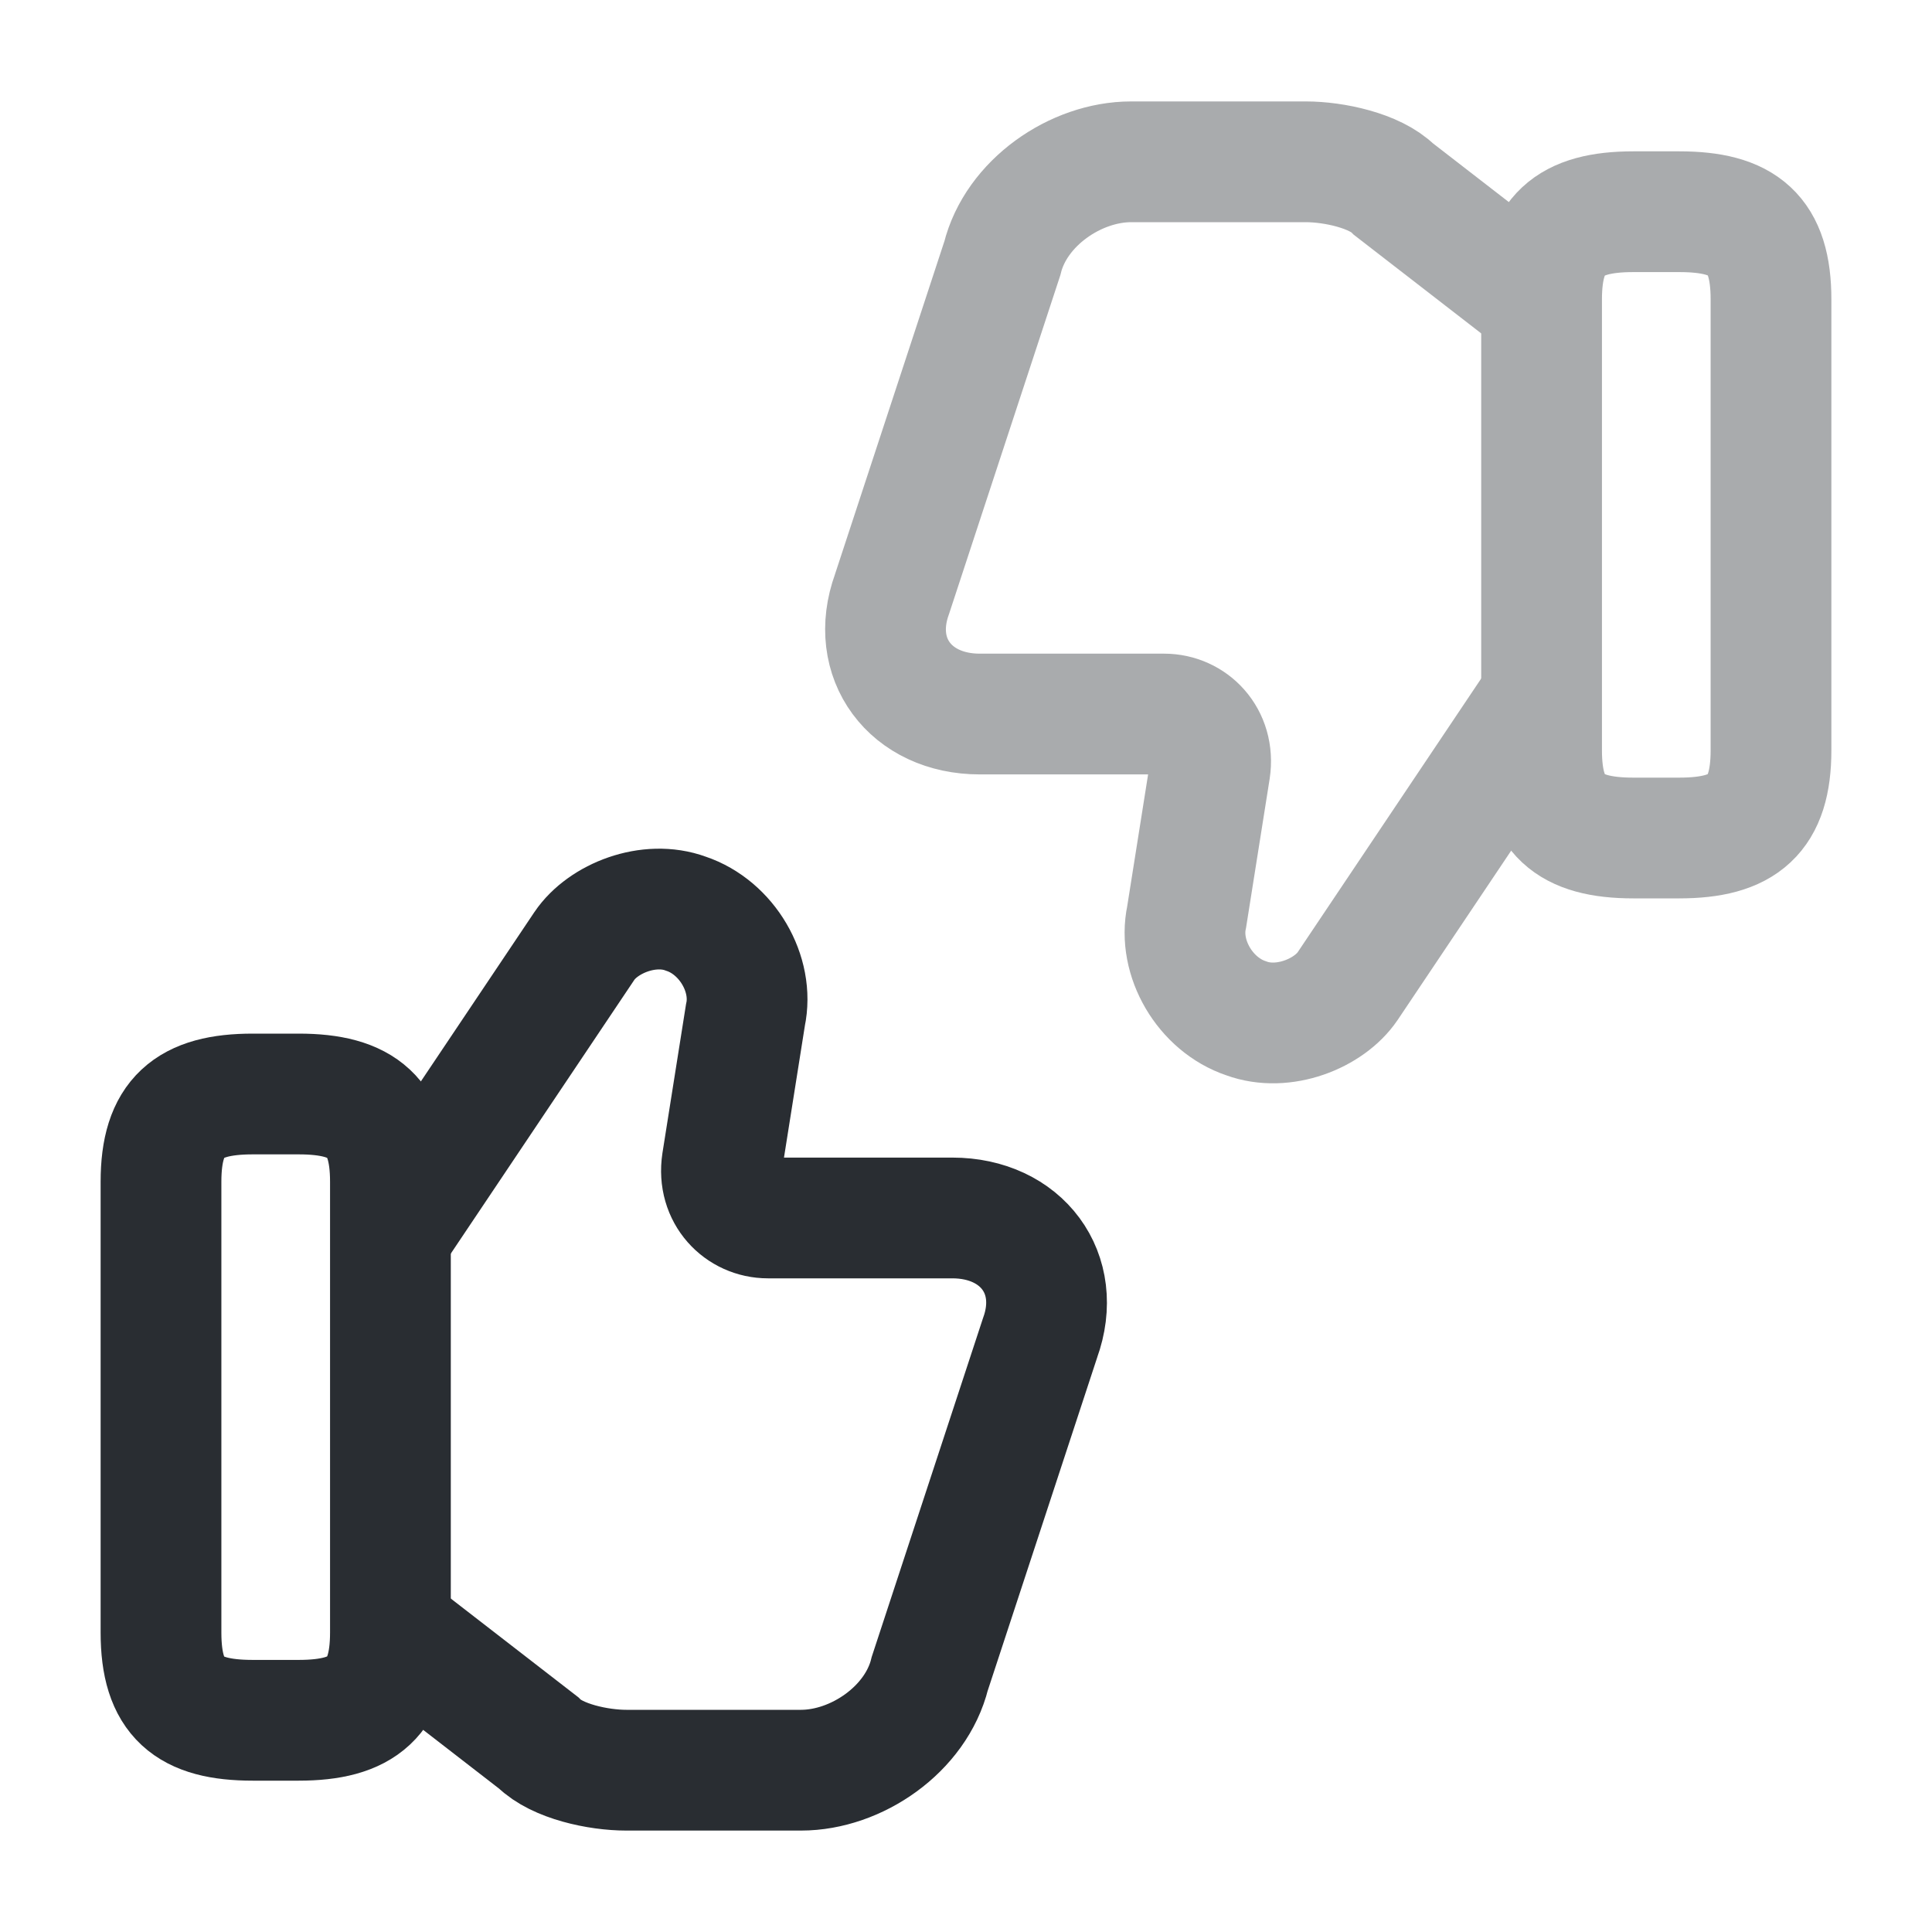
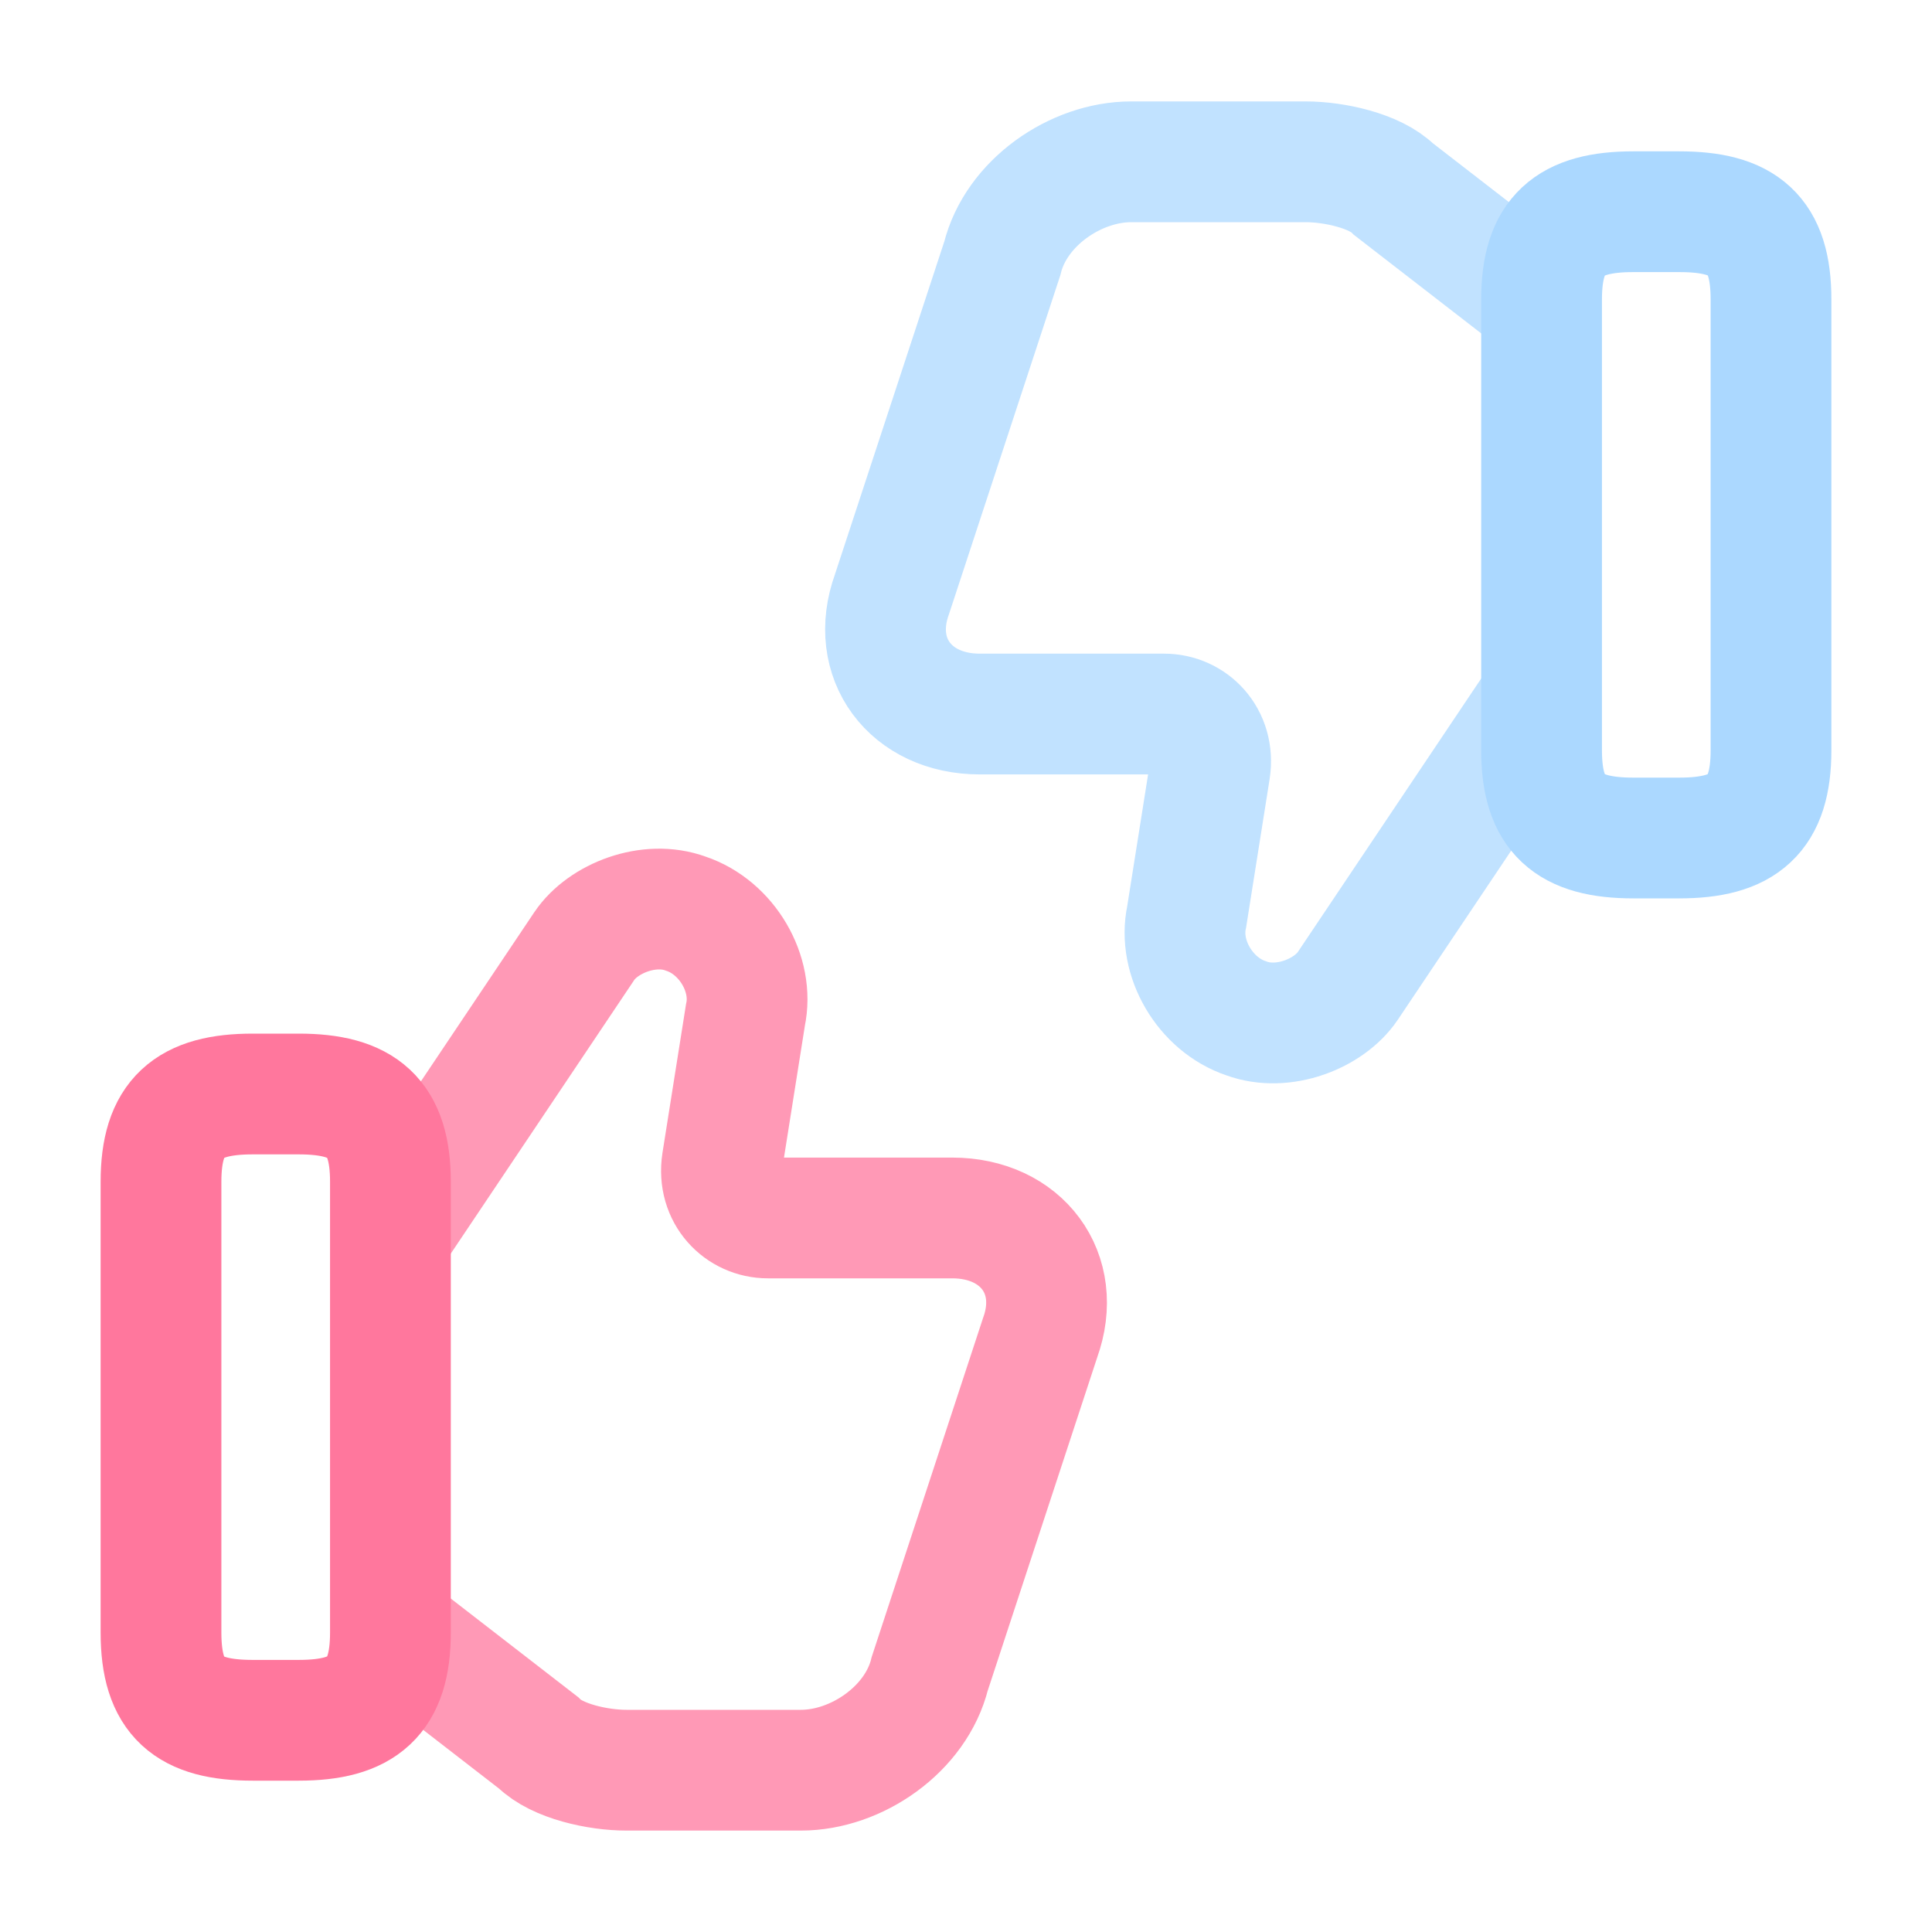
- <svg xmlns="http://www.w3.org/2000/svg" width="800px" height="800px" viewBox="0 0 24 24" fill="none">
-   <path d="M4.92 20.28L6.69 21.65C6.92 21.88 7.43 21.99 7.78 21.99H9.95C10.64 21.99 11.38 21.48 11.55 20.79L12.92 16.62C13.21 15.82 12.69 15.13 11.83 15.13H9.54C9.2 15.13 8.91 14.84 8.97 14.44L9.26 12.61C9.37 12.1 9.03 11.52 8.52 11.35C8.06 11.18 7.49 11.41 7.26 11.75L4.92 15.24" stroke="#292D32" stroke-width="1.5" stroke-miterlimit="10" />
-   <path d="M2 20.28V14.68C2 13.88 2.34 13.59 3.14 13.59H3.71C4.51 13.59 4.85 13.88 4.85 14.68V20.28C4.85 21.08 4.51 21.37 3.71 21.37H3.14C2.34 21.37 2 21.09 2 20.28Z" stroke="#292D32" stroke-width="1.5" stroke-linecap="round" stroke-linejoin="round" />
+ <svg xmlns="http://www.w3.org/2000/svg" width="300" height="300" viewBox="0 0 24 24" fill="none">
+   <path d="M4.92 20.28L6.69 21.65C6.92 21.88 7.43 21.99 7.78 21.99H9.95C10.64 21.99 11.38 21.48 11.55 20.79L12.92 16.62C13.21 15.82 12.69 15.13 11.83 15.13H9.54C9.2 15.13 8.91 14.84 8.97 14.44L9.26 12.61C9.37 12.1 9.03 11.52 8.52 11.35C8.06 11.18 7.49 11.41 7.26 11.75L4.92 15.24" stroke="#FF779D" stroke-width="1.5" stroke-miterlimit="10" opacity="0.75" />
+   <path d="M2 20.28V14.68C2 13.88 2.34 13.59 3.14 13.59H3.71C4.51 13.59 4.85 13.88 4.85 14.68V20.28C4.85 21.08 4.51 21.37 3.71 21.37H3.14C2.34 21.37 2 21.09 2 20.28Z" stroke="#FF779D" stroke-width="1.5" stroke-linecap="round" stroke-linejoin="round" />
  <g opacity="0.4">
-     <path d="M19.081 3.72L17.311 2.35C17.081 2.12 16.571 2.01 16.221 2.01H14.051C13.361 2.01 12.621 2.52 12.451 3.21L11.081 7.38C10.791 8.18 11.311 8.87 12.171 8.87H14.461C14.801 8.87 15.091 9.16 15.031 9.56L14.741 11.39C14.631 11.9 14.971 12.48 15.481 12.65C15.941 12.82 16.511 12.59 16.741 12.25L19.081 8.76" stroke="#292D32" stroke-width="1.5" stroke-miterlimit="10" />
-     <path d="M22 3.72V9.32C22 10.12 21.66 10.41 20.86 10.41H20.29C19.49 10.41 19.15 10.12 19.15 9.32V3.72C19.15 2.92 19.49 2.63 20.29 2.63H20.86C21.66 2.63 22 2.91 22 3.72Z" stroke="#292D32" stroke-width="1.5" stroke-linecap="round" stroke-linejoin="round" />
+     <path d="M19.081 3.72L17.311 2.35C17.081 2.12 16.571 2.01 16.221 2.01H14.051C13.361 2.01 12.621 2.52 12.451 3.21L11.081 7.38C10.791 8.18 11.311 8.87 12.171 8.87H14.461C14.801 8.87 15.091 9.16 15.031 9.56L14.741 11.39C14.631 11.9 14.971 12.48 15.481 12.65C15.941 12.82 16.511 12.59 16.741 12.25L19.081 8.76" stroke="#2E9DFF" stroke-width="1.5" stroke-miterlimit="10" opacity="0.75" />
+     <path d="M22 3.72V9.32C22 10.12 21.66 10.41 20.86 10.41H20.29C19.49 10.41 19.15 10.12 19.15 9.32V3.72C19.15 2.92 19.49 2.63 20.29 2.63H20.86C21.66 2.63 22 2.91 22 3.72Z" stroke="#2E9DFF" stroke-width="1.5" stroke-linecap="round" stroke-linejoin="round" />
  </g>
</svg>
